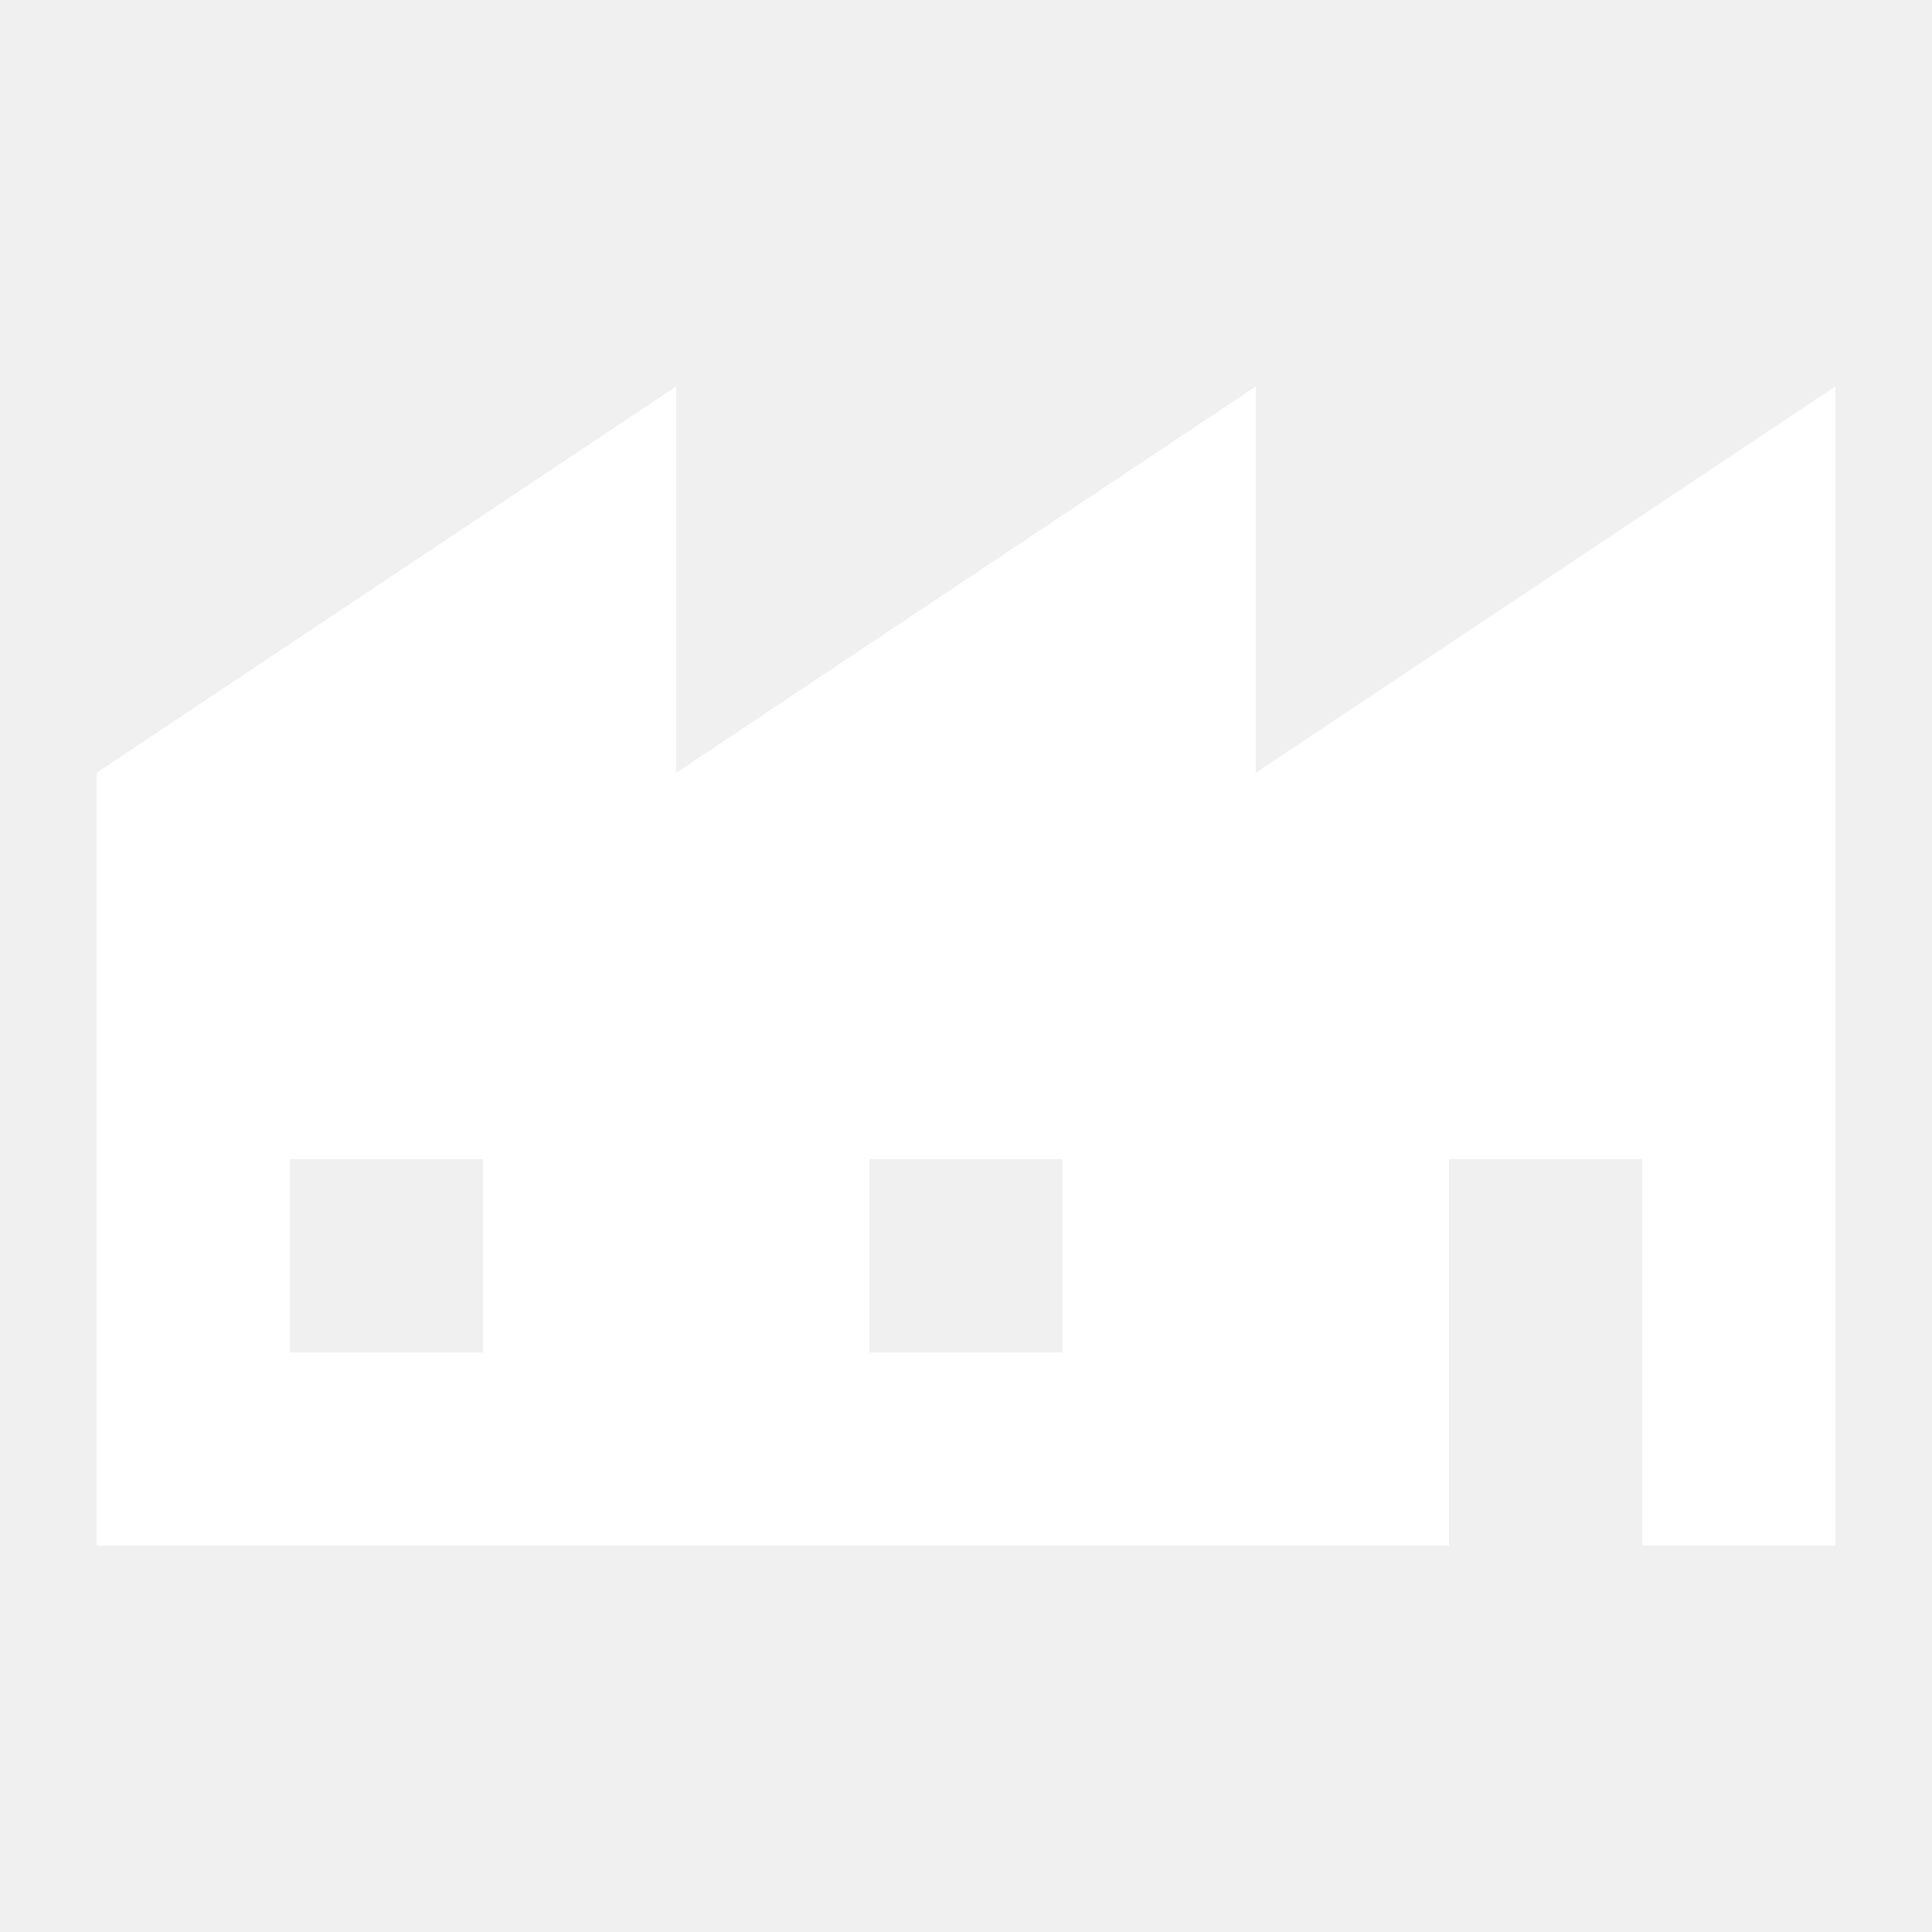
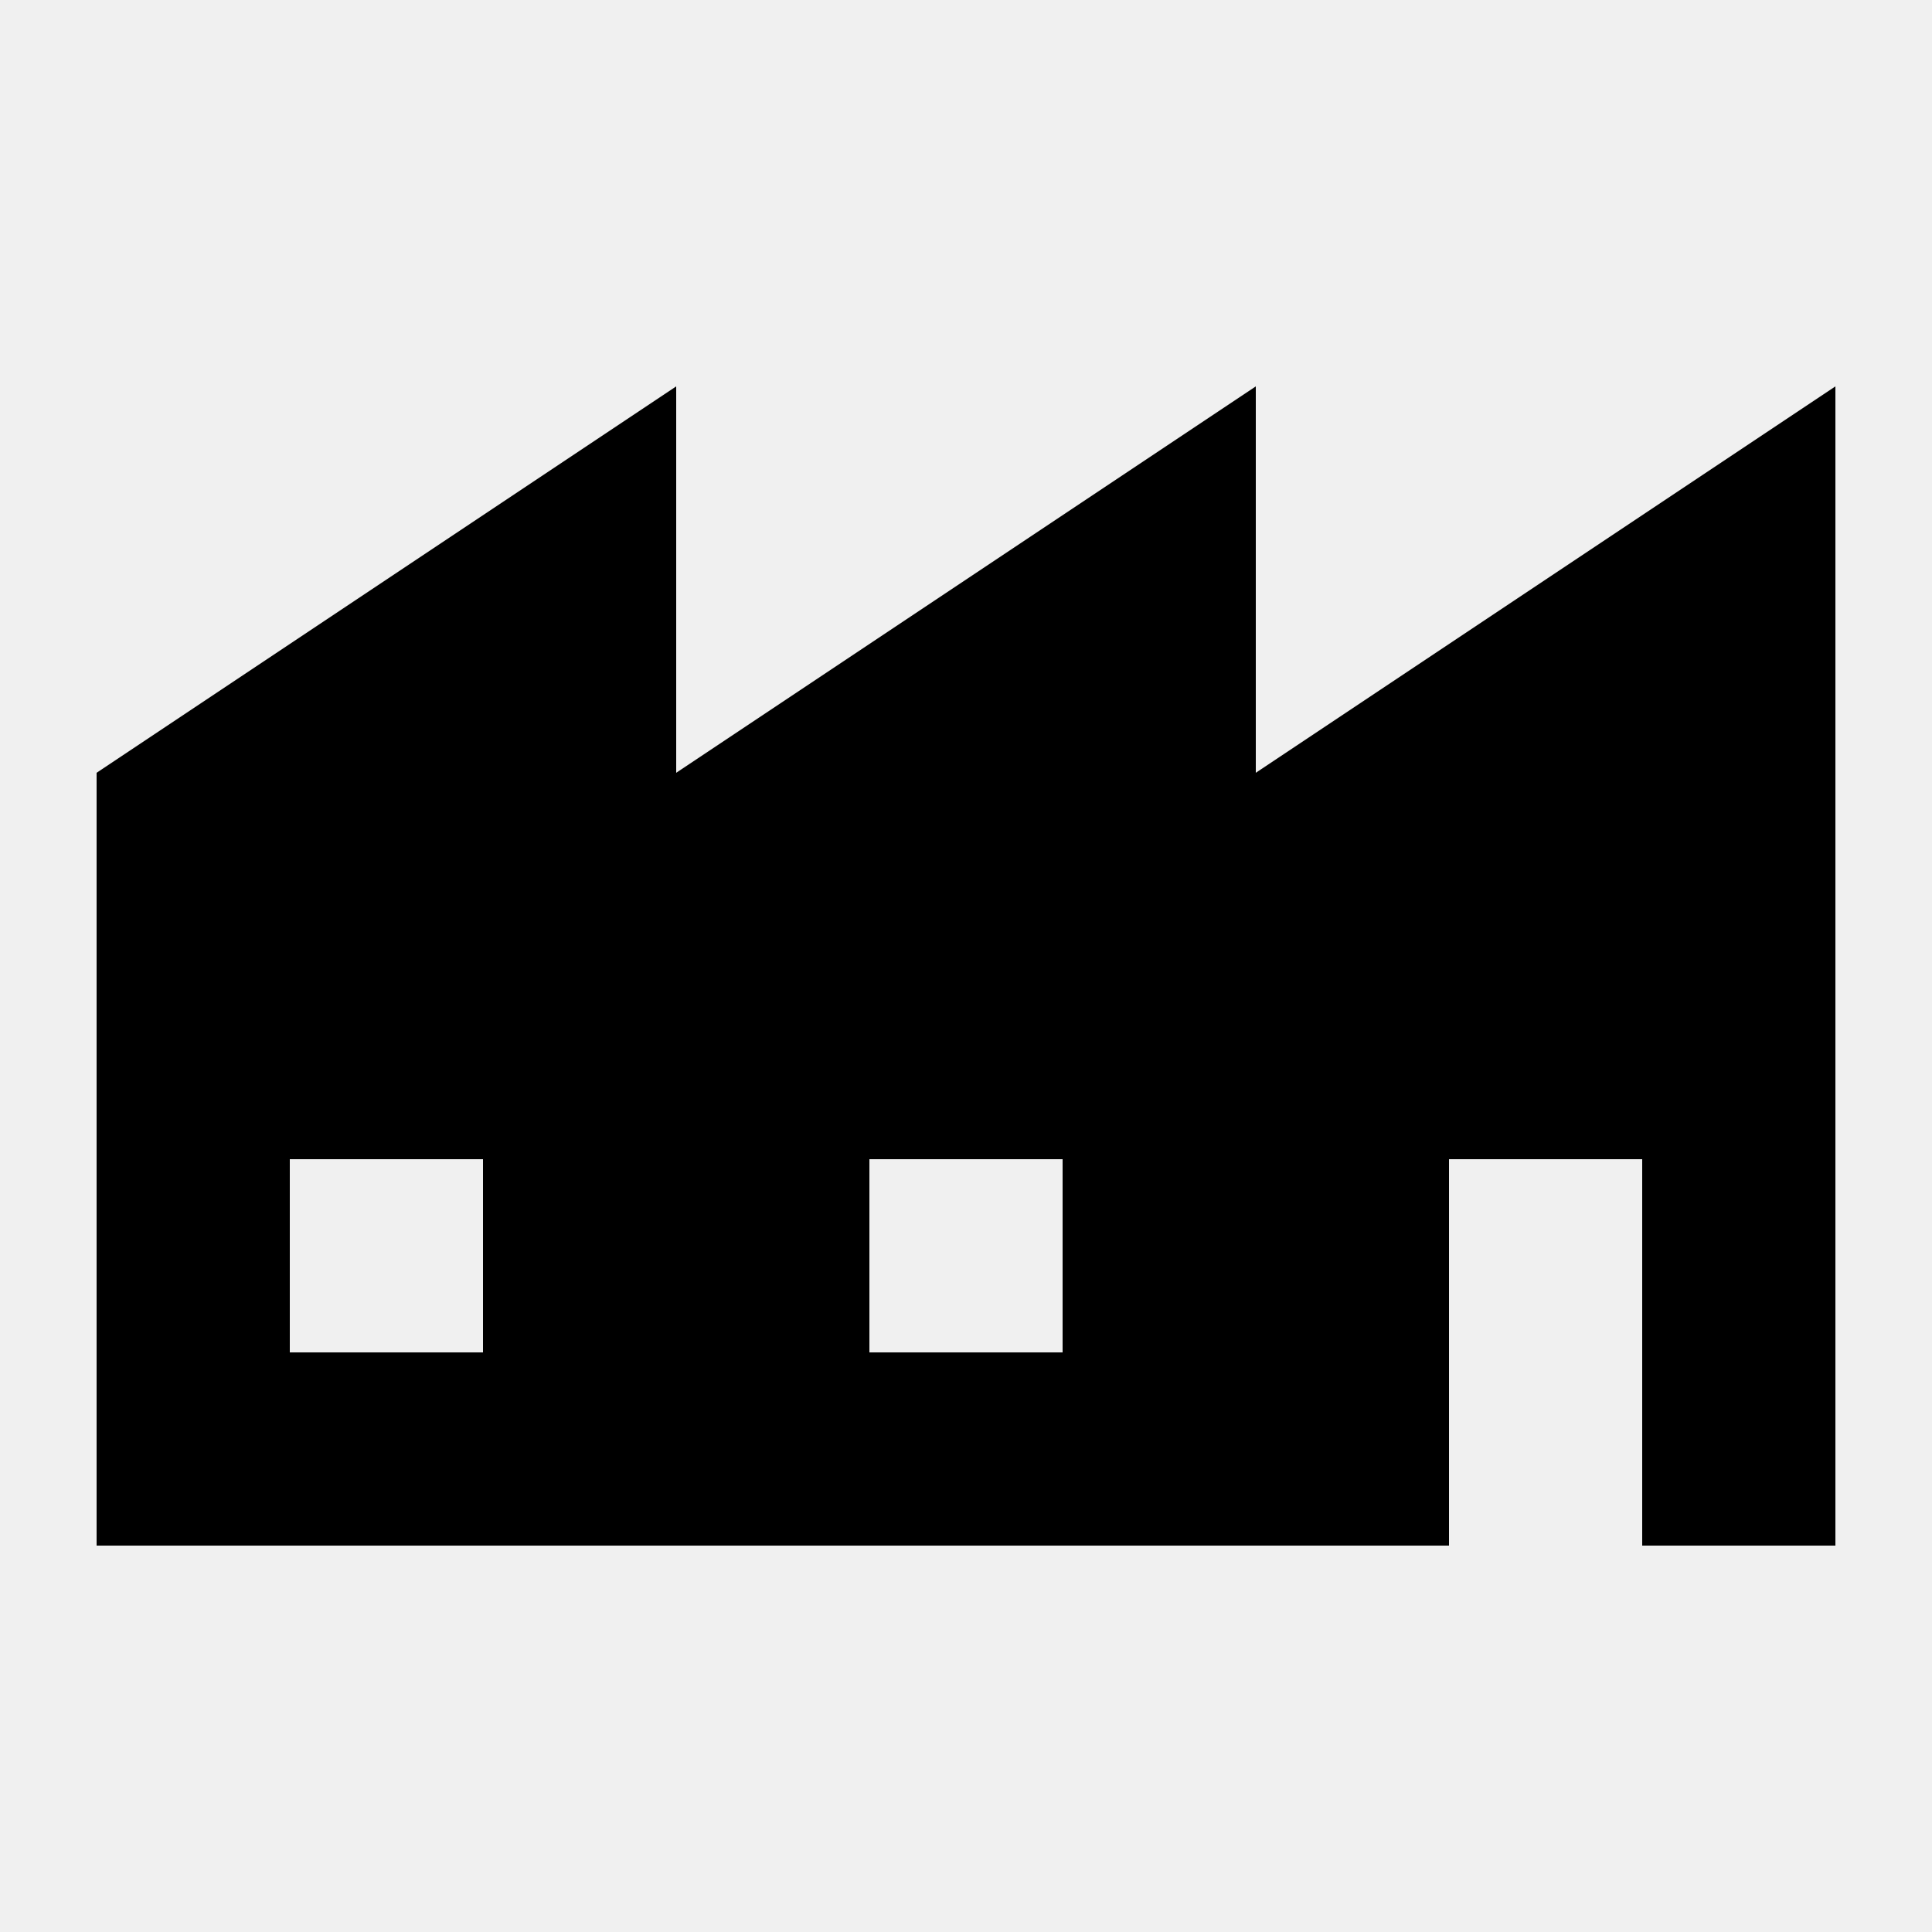
<svg xmlns="http://www.w3.org/2000/svg" width="200" height="200" viewBox="0 0 200 200">
-   <path fill="#FFF" fill-rule="evenodd" d="M190 40v120l-20-.001V120h-20v39.999H10V80l60-40v40l60-40v40l60-40zm-80 80H90v20h20v-20zm-60 0H30v20h20v-20z" />
+   <path fill="#000" fill-rule="evenodd" d="M190 40v120l-20-.001V120h-20v39.999H10V80l60-40v40l60-40v40l60-40zm-80 80H90v20h20v-20zm-60 0H30v20h20v-20z" />
</svg>
